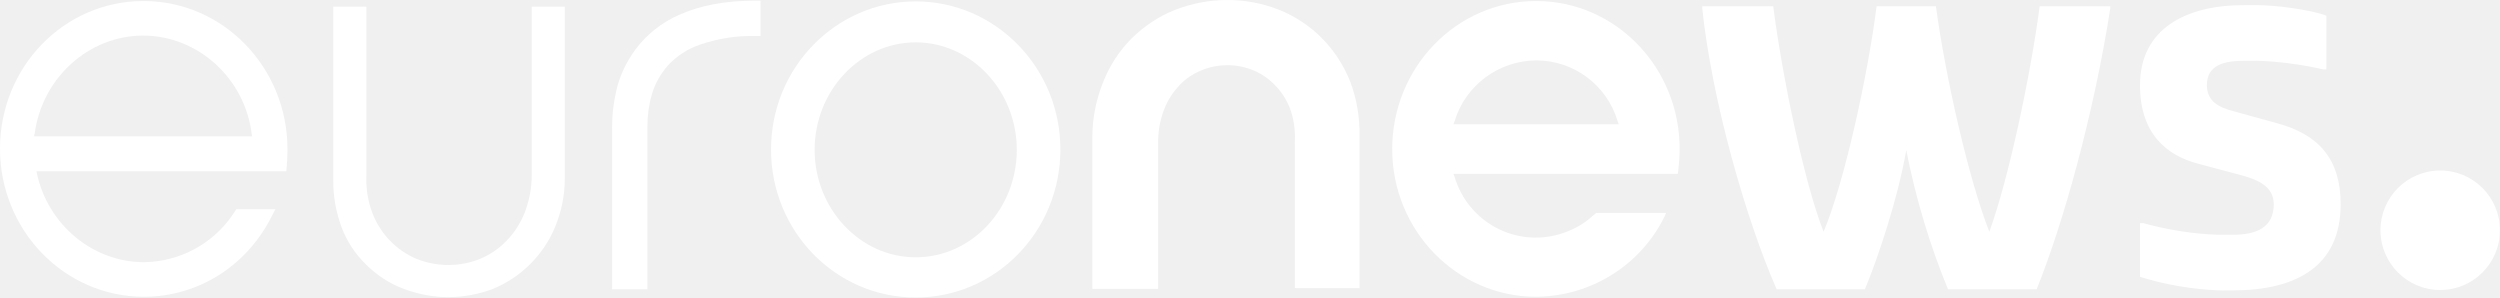
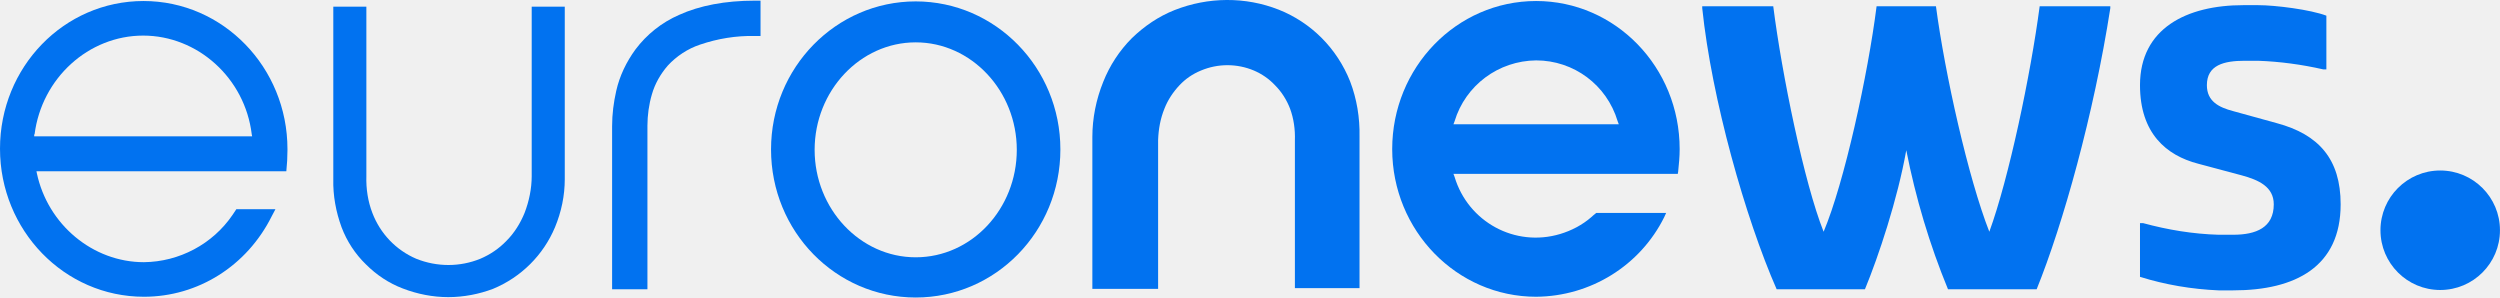
<svg xmlns="http://www.w3.org/2000/svg" width="800" height="95.205" version="1.1" viewBox="0 0 211.67 25.19">
  <g transform="translate(-.00060409 -136.24)">
-     <g transform="matrix(.043355 0 0 .043355 .00027156 137.68)" fill="#fff" stroke-width="7.338">
+     <g transform="matrix(.043355 0 0 .043355 .00027156 137.68)" fill="#0172f0" stroke-width="7.338">
      <path d="m454.24 386.34c-38.893 57.239-104.2 91.729-173.18 92.463-99.801 0-187.86-73.383-209.14-173.92l-0.734-3.669h488c1.468-13.943 2.201-27.886 2.201-41.095v-2.201c0-159.24-125.49-289.13-281.06-289.13s-280.32 129.15-280.32 288.4c0 159.24 125.49 289.13 281.06 289.13 105.67 0 201.07-60.174 249.5-157.04l7.338-13.943h-76.318c-2.201 3.669-5.137 7.338-7.338 11.007zm-386.73-157.04c13.943-110.07 105.67-193 212.08-193s198.87 82.923 212.08 193l0.734 3.669h-425.62v-3.669z" />
      <path d="m875.46 547.05c-30.087 0-60.174-5.871-88.794-16.878-27.152-10.274-51.368-26.418-71.916-46.965-21.281-20.547-37.425-45.498-47.699-72.649-11.007-30.087-16.878-61.642-16.144-93.93v-336.83h64.577v330.96c-0.734 24.216 2.935 49.167 11.741 71.916 15.41 40.361 46.231 72.649 85.858 89.527 40.361 16.144 85.124 16.144 124.75 0 19.08-8.072 36.692-19.813 51.368-35.224 15.41-15.41 27.152-34.49 35.224-54.304 8.806-22.749 13.943-47.699 13.943-71.916v-330.96h64.577v336.83c0 32.289-6.604 63.843-19.08 93.93-22.749 54.304-66.045 97.6-121.08 120.35-27.152 10.274-57.239 16.144-87.326 16.144z" />
      <path d="m1195.4 531.64v-318.48c0-23.483 2.935-46.231 8.072-68.98 6.604-29.353 19.814-56.505 37.425-80.721 22.015-29.353 51.368-52.836 85.124-67.512 40.361-18.346 90.261-27.886 148.23-27.886h11.008v68.98h-11.008c-36.692-0.734-72.649 5.137-107.14 16.878-24.216 8.072-46.231 22.749-63.11 41.095-13.943 16.144-24.95 35.224-30.821 55.771-5.871 19.813-8.806 41.095-8.806 61.642v319.22z" />
      <path d="m2528.8 531.64v-290.6c0.734-21.281-2.201-42.562-9.54-62.376-6.604-16.878-16.144-32.289-29.353-45.498-11.741-12.475-25.684-22.015-41.094-28.619-33.022-13.943-70.448-13.943-103.47 0-16.144 6.604-30.087 16.144-41.828 28.619-12.475 13.209-22.749 28.619-29.353 45.498-8.072 19.813-11.741 40.361-12.475 61.642v290.6h-128.42v-296.47c0-36.692 7.338-73.383 21.281-107.87 12.475-31.555 31.555-60.908 55.771-85.124 24.216-23.483 52.102-42.562 83.657-55.037 65.311-25.684 137.96-26.418 203.27-0.734 31.555 12.475 60.174 31.555 83.657 55.037 24.216 24.216 43.296 53.57 55.771 85.124 13.209 34.49 19.08 71.182 18.346 107.87v295.73h-126.22z" />
      <path d="m2999.9 546.31c-154.84 0-281.06-129.15-281.06-288.4 0-159.24 125.49-289.13 281.06-289.13 154.84 0 280.32 129.15 280.32 289.13 0 14.677-1.468 30.087-2.935 44.03l-0.734 4.403h-438.1l2.201 5.871c26.418 88.06 118.15 137.96 206.21 111.54 22.015-6.604 43.296-17.612 60.908-33.022 0 0 8.072-7.338 9.54-8.072h136.49l-3.669 8.072c-46.965 94.664-143.83 154.84-250.24 155.57zm0-461.58c-73.383 0.734-137.96 48.433-159.24 118.88l-2.201 5.871h322.89l-2.201-5.871c-21.281-71.182-85.858-118.88-159.24-118.88z" />
      <path d="m3324.3-17.268v-3.669h138.69c16.878 132.82 60.174 344.17 98.334 440.3 40.361-95.398 86.592-306.74 103.47-440.3h115.95c17.612 132.82 63.11 335.36 104.2 440.3 38.159-104.2 80.722-306.74 98.333-440.3h137.96v3.669c-32.289 207.67-92.463 421.95-143.83 548.91h-173.18c-35.958-87.326-63.11-178.32-81.455-271.52-16.878 95.398-54.304 207.67-80.722 271.52h-172.45c-60.908-138.69-126.95-372.05-145.3-548.91z" />
      <path d="m4179.2 507.42v-104.94h5.871c48.433 13.209 97.6 21.281 147.5 22.749h28.619c44.764 0 79.254-13.943 79.254-59.44 0-34.49-30.087-47.699-62.376-56.505l-85.124-22.749c-62.376-16.144-113.74-59.44-113.74-153.37 0-110.81 90.995-156.31 201.8-156.31h28.619c34.49 0 102.74 8.806 133.56 20.547v104.94h-5.871c-41.828-9.54-85.124-15.41-127.69-16.878h-25.684c-40.361 0-74.117 8.072-74.117 47.699 0 31.555 23.483 43.296 51.368 50.634l85.124 23.483c82.189 22.015 124.75 70.448 124.75 158.51 0 121.82-88.06 168.05-209.88 168.05h-28.619c-52.102-2.201-104.2-11.007-153.37-26.418z" />
      <circle cx="4765.5" cy="416.43" r="116.68" />
      <path d="m1788.3-30.477c-155.57 0-282.53 129.15-282.53 289.13s126.22 289.13 282.53 289.13 282.53-129.15 282.53-289.13-126.95-289.13-282.53-289.13zm0 499.74c-108.61 0-197.4-94.664-197.4-209.88s88.794-209.88 197.4-209.88 197.4 94.664 197.4 209.88-88.06 209.88-197.4 209.88z" />
    </g>
  </g>
</svg>
